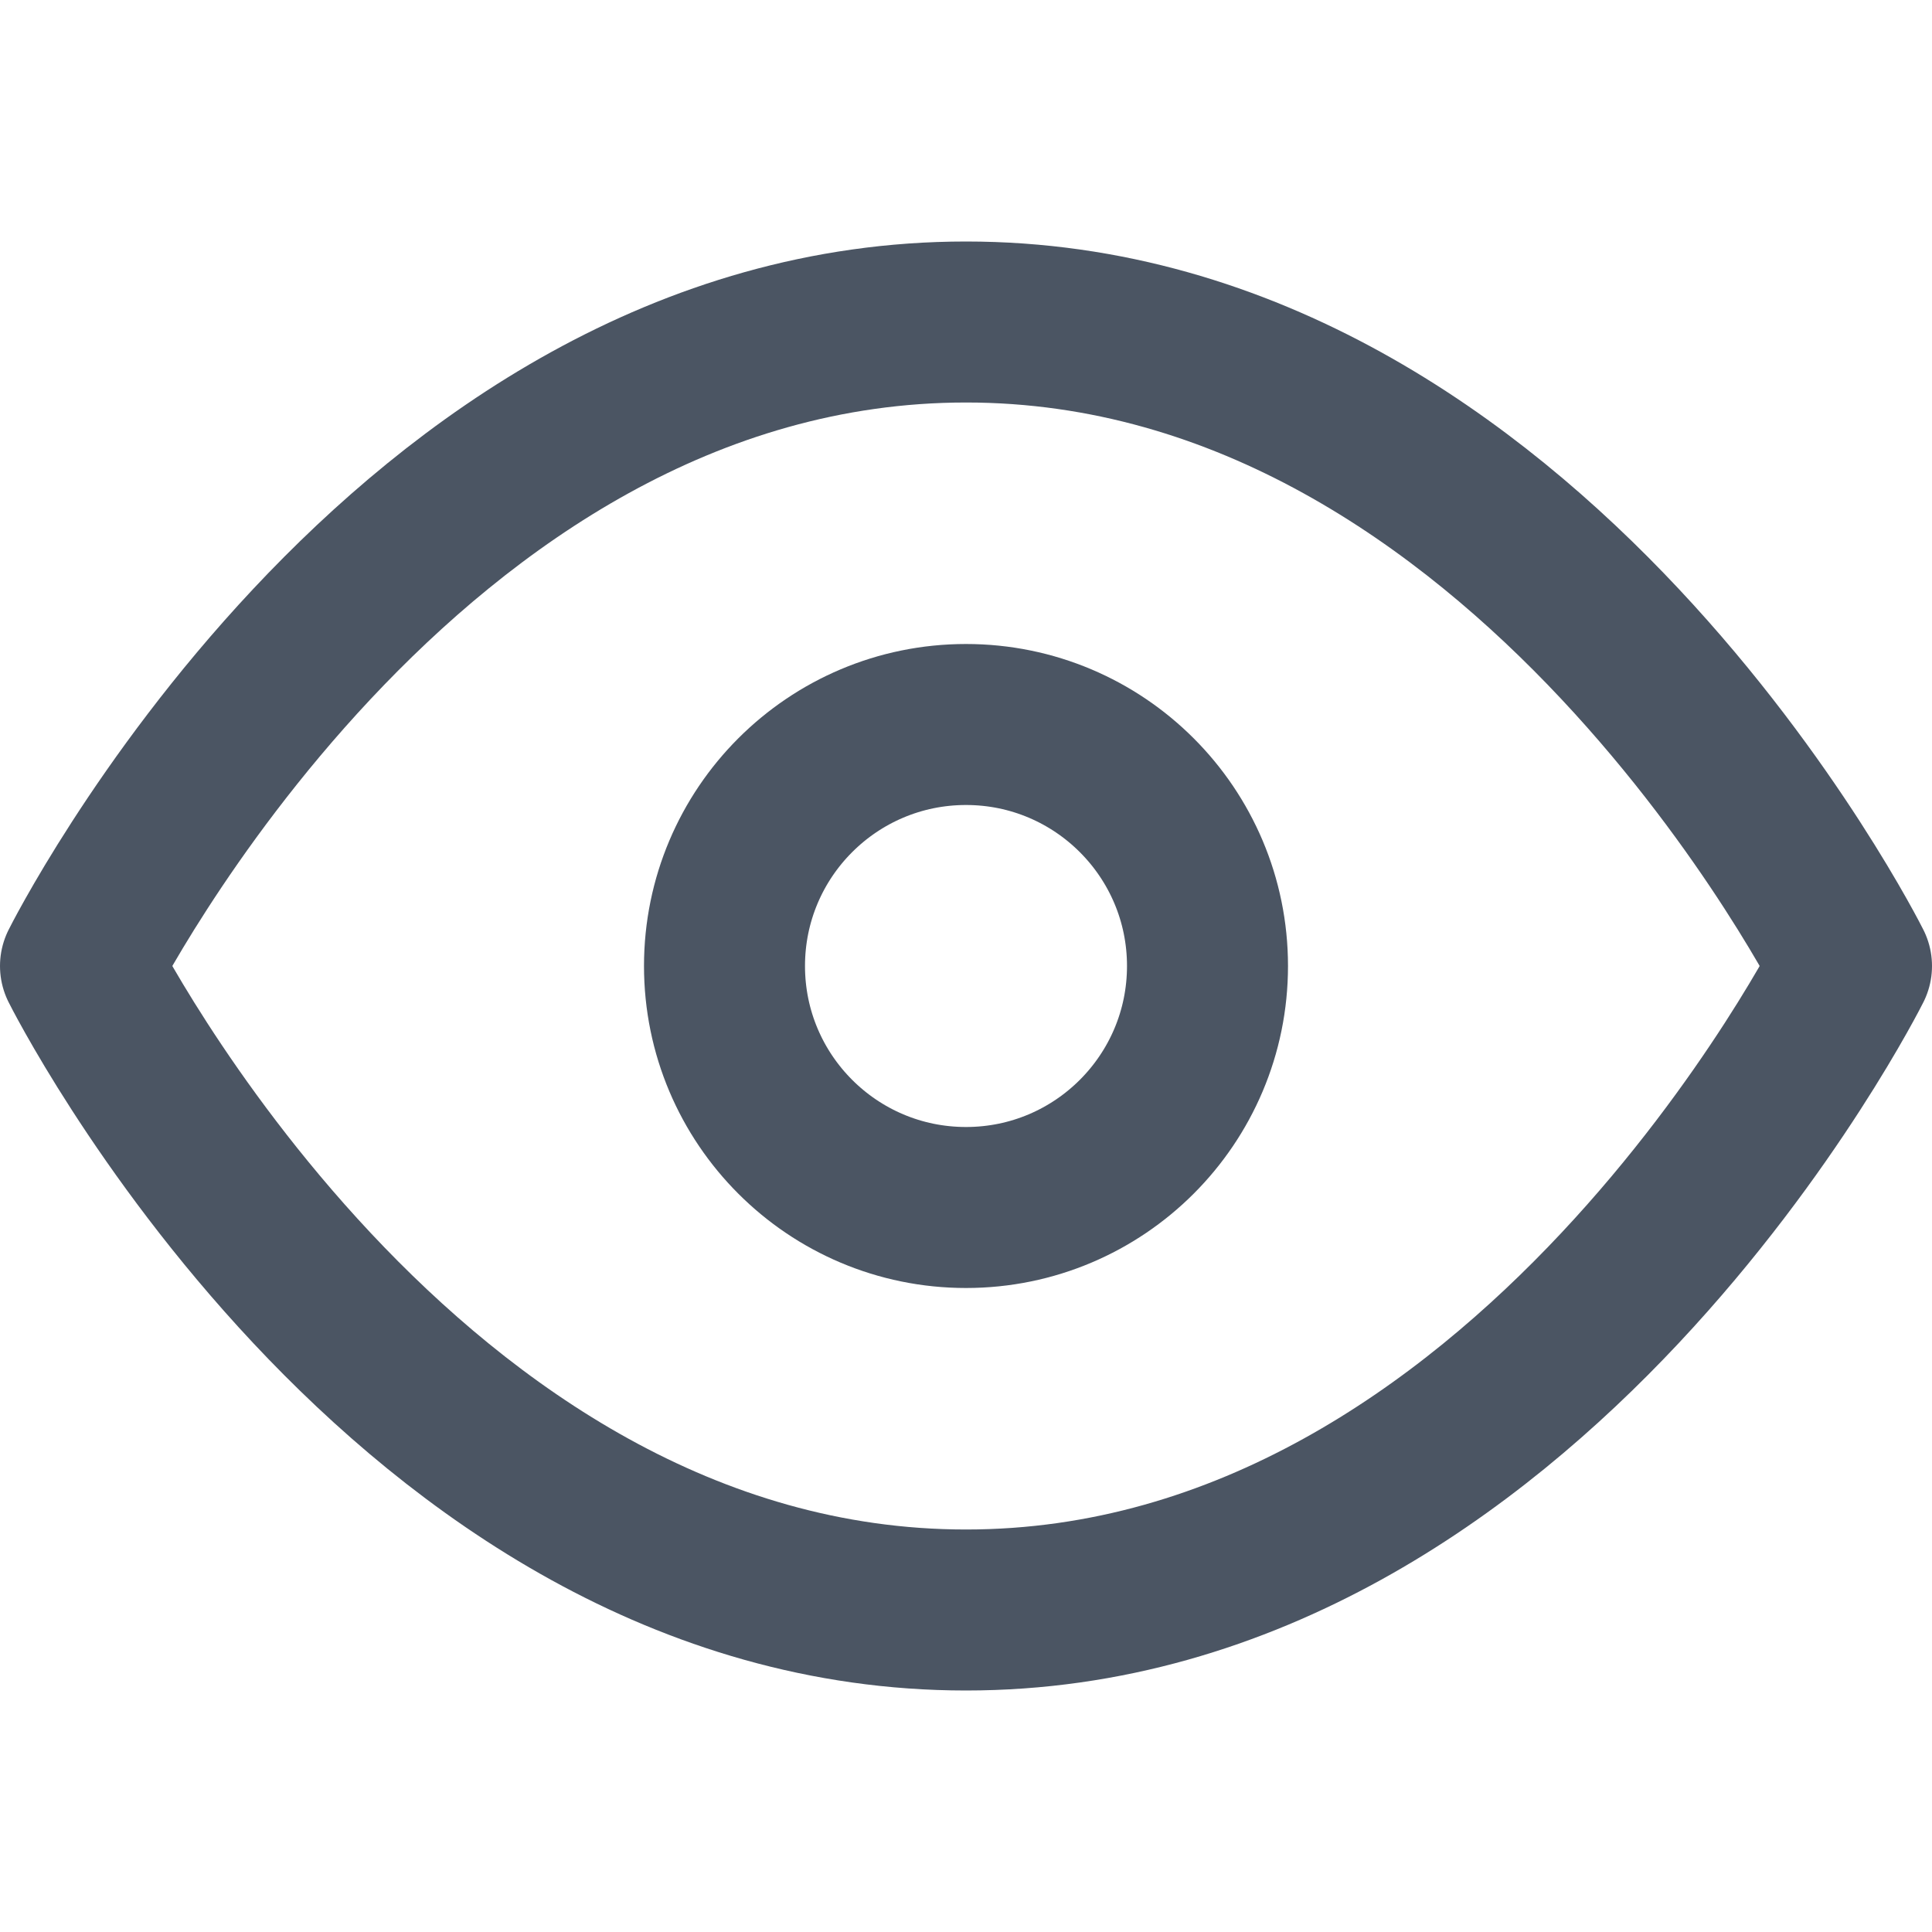
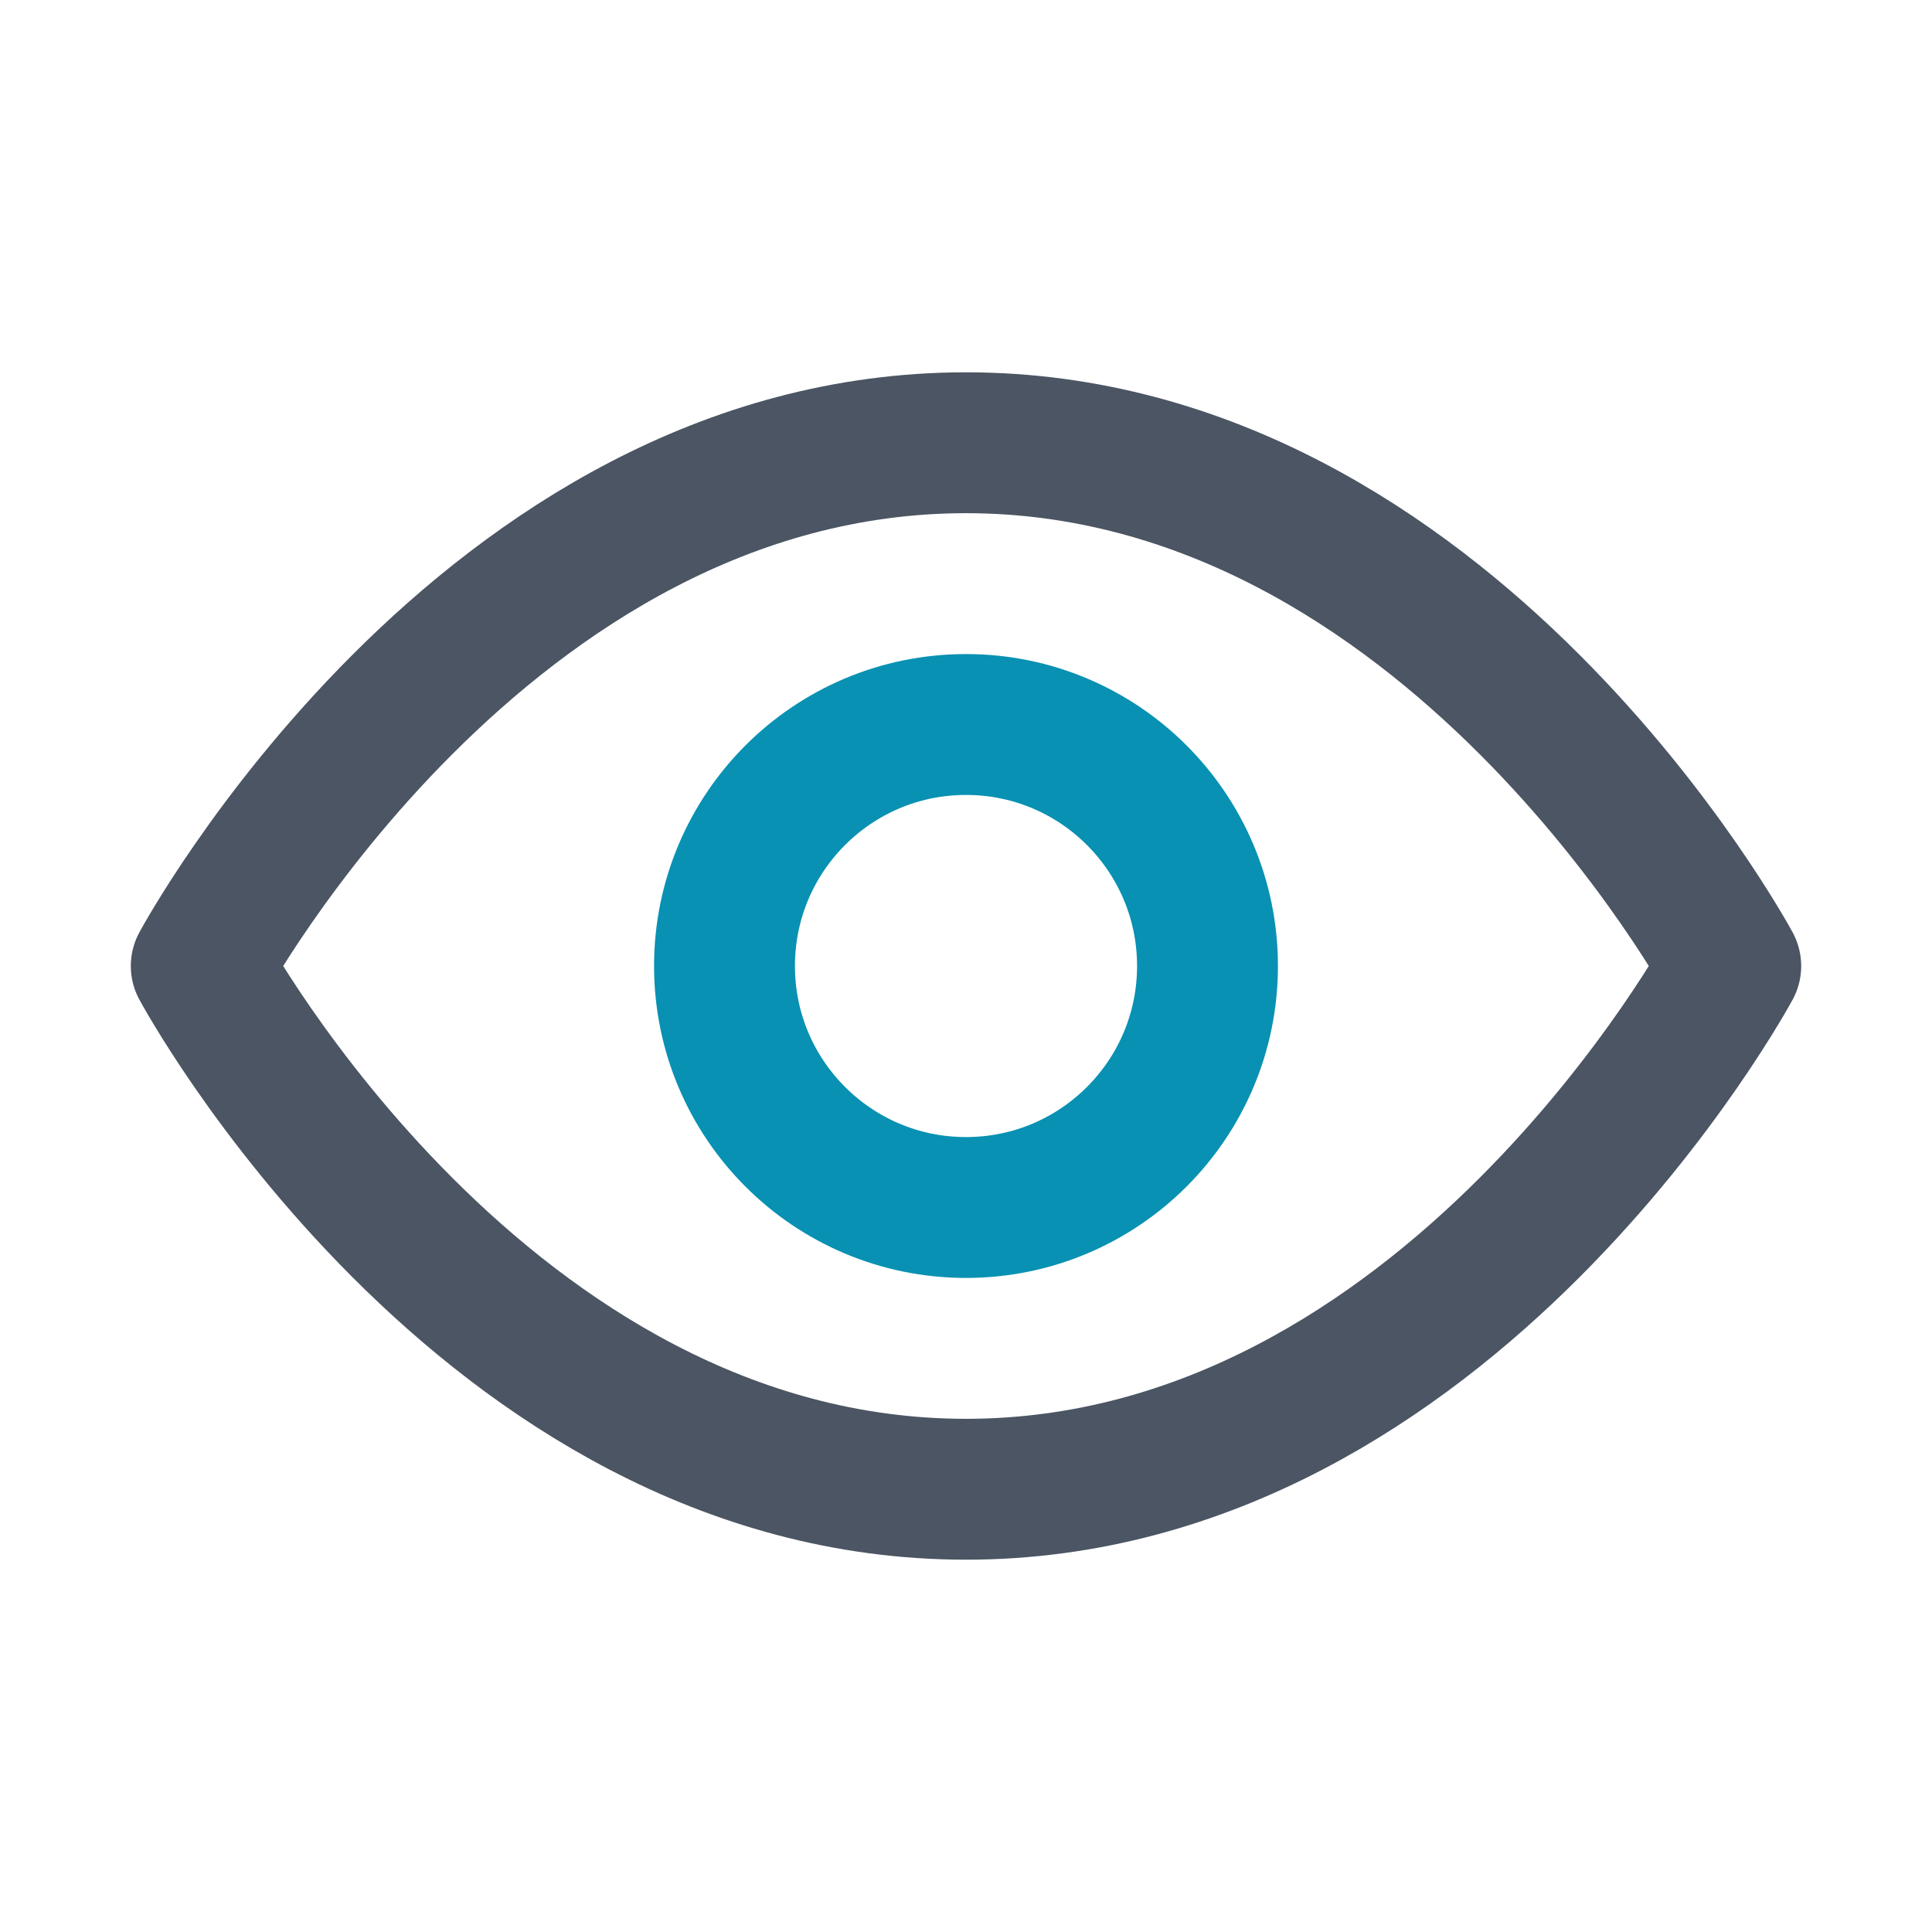
- <svg xmlns="http://www.w3.org/2000/svg" viewBox="0 0 24 24" width="24" height="24" fill="none" stroke="#4B5563" stroke-width="2" stroke-linecap="round" stroke-linejoin="round">
-   <path d="M1 12s4-8 11-8 11 8 11 8-4 8-11 8-11-8-11-8z" />
-   <circle cx="12" cy="12" r="3" />
+ <svg xmlns="http://www.w3.org/2000/svg" viewBox="0 0 24 24" fill="none" stroke="#4B5563" stroke-width="1.75" stroke-linecap="round" stroke-linejoin="round">
+   <path d="M2.5 12s3.5-6.5 9.5-6.5 9.5 6.5 9.5 6.5-3.5 6.5-9.5 6.5S2.5 12 2.5 12Z" />
+   <circle cx="12" cy="12" r="3" stroke="#0891B2" />
</svg>
